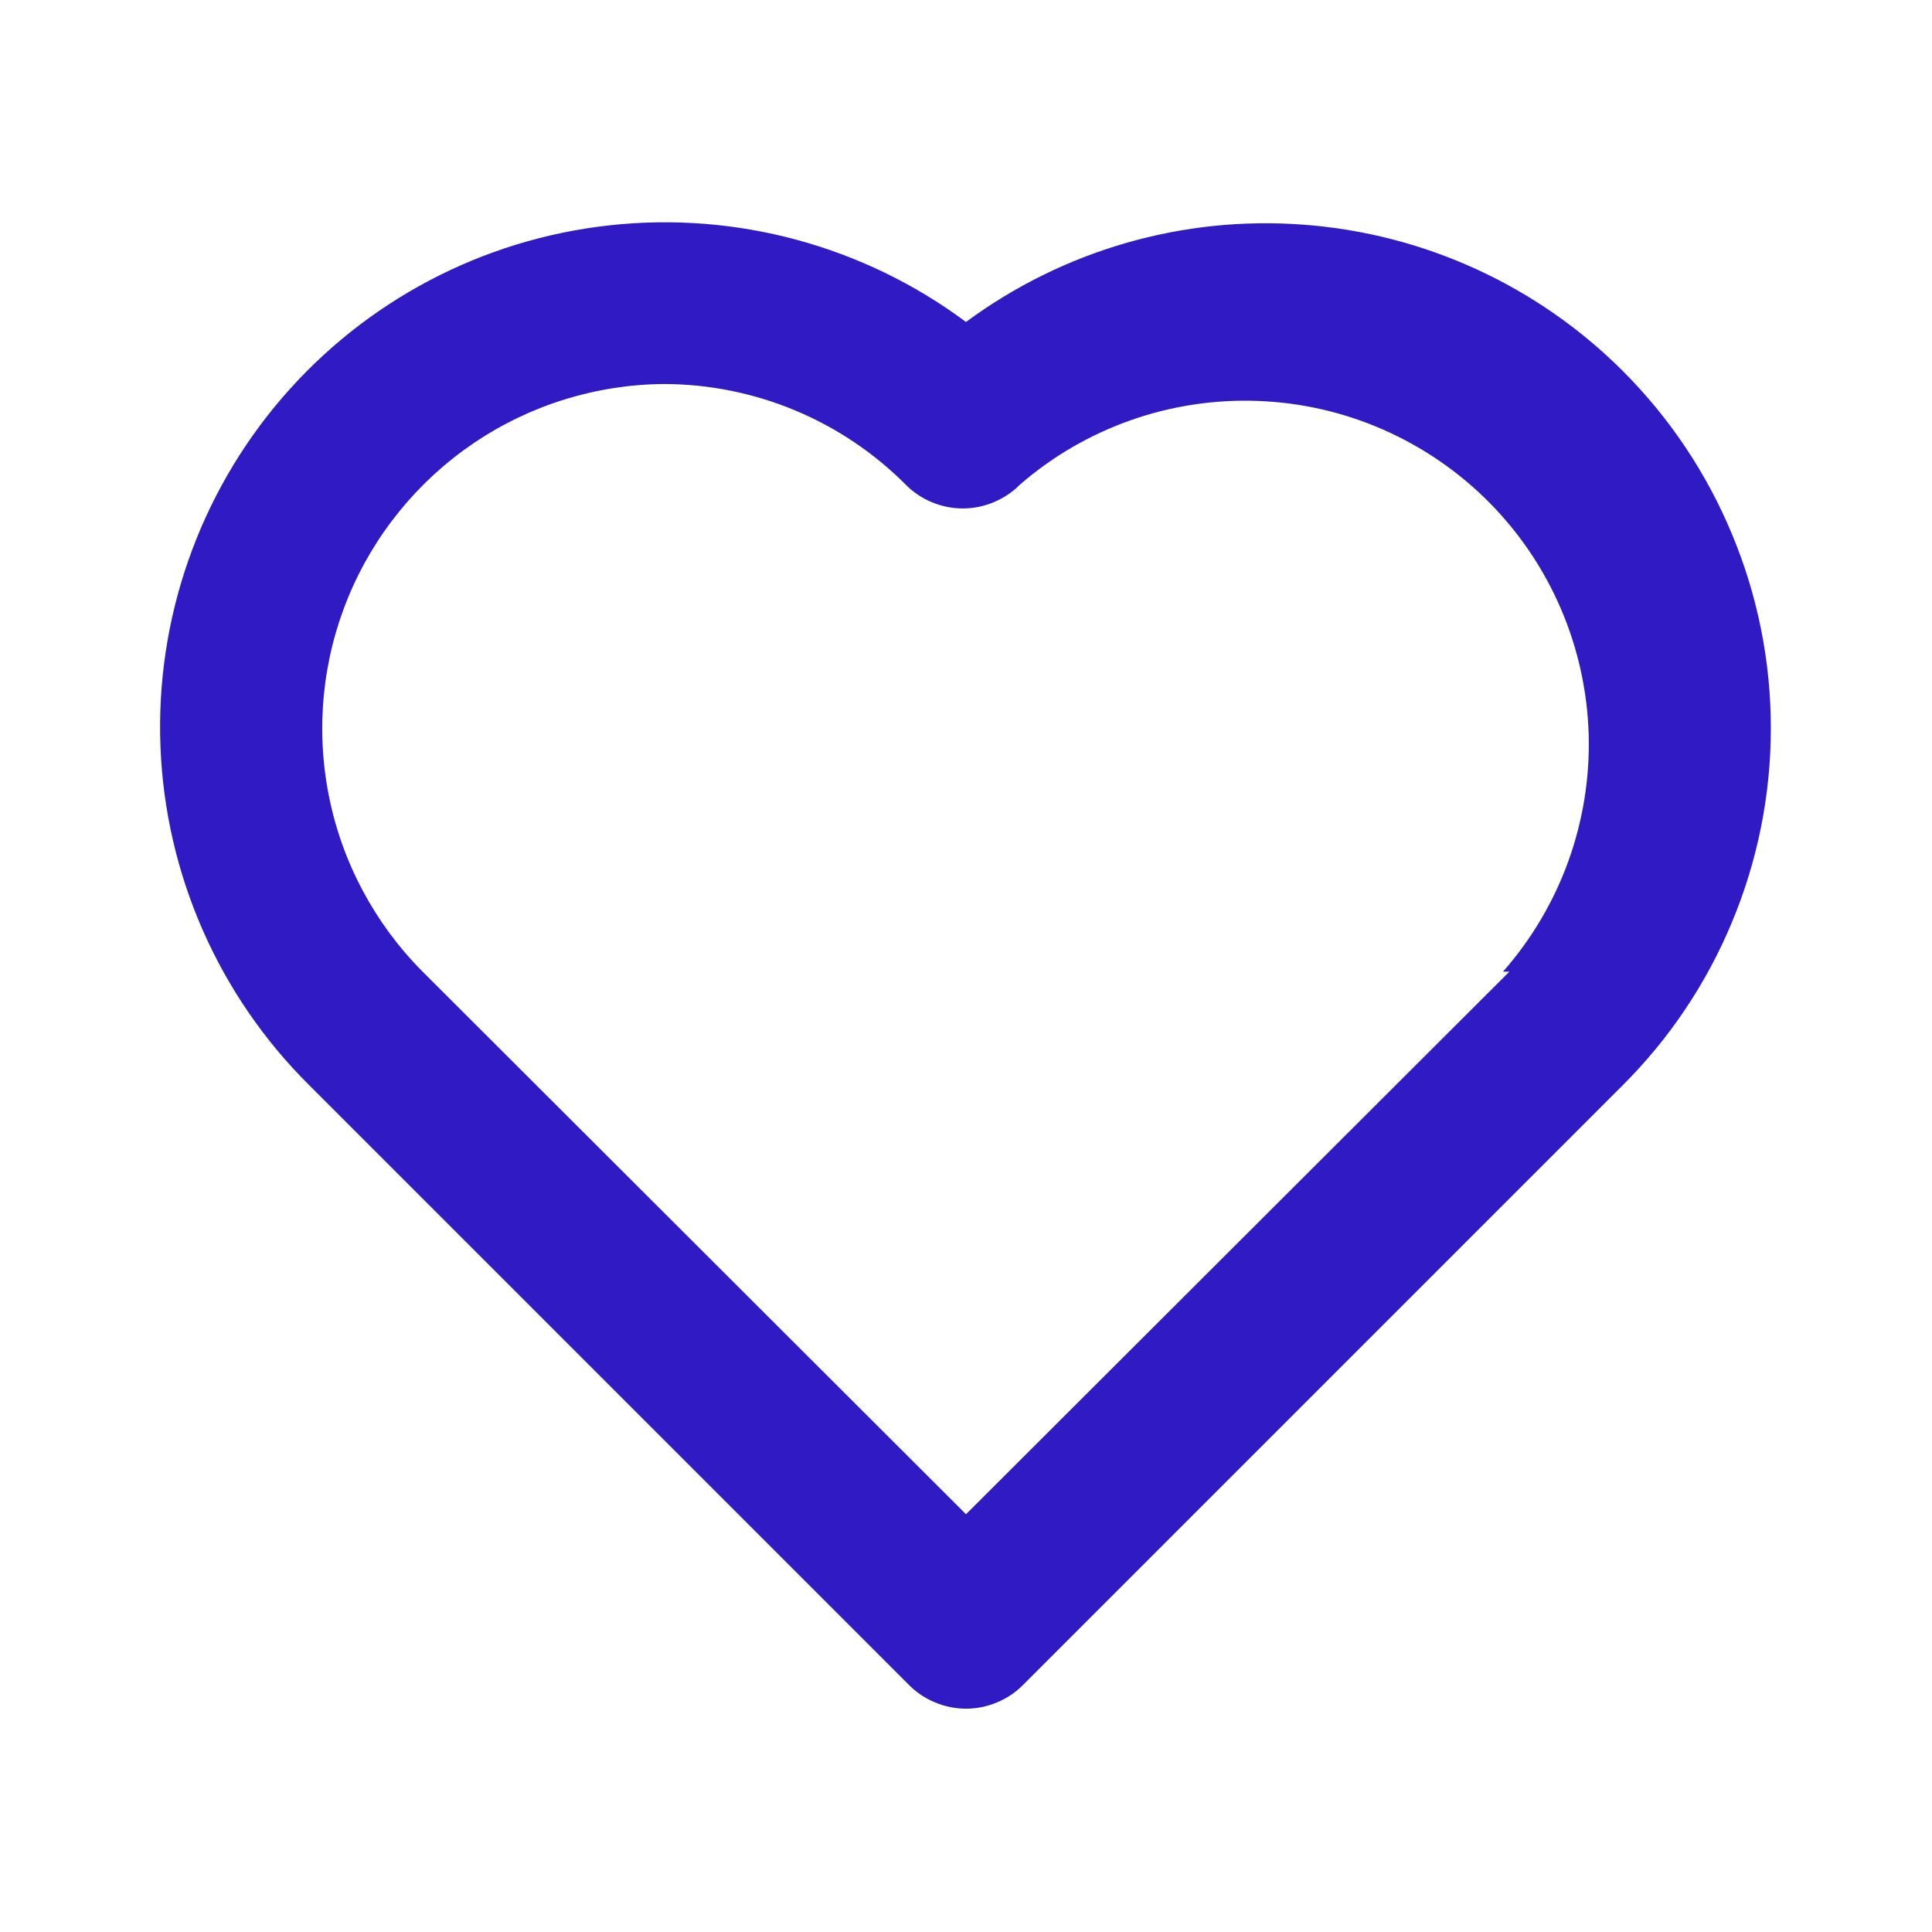
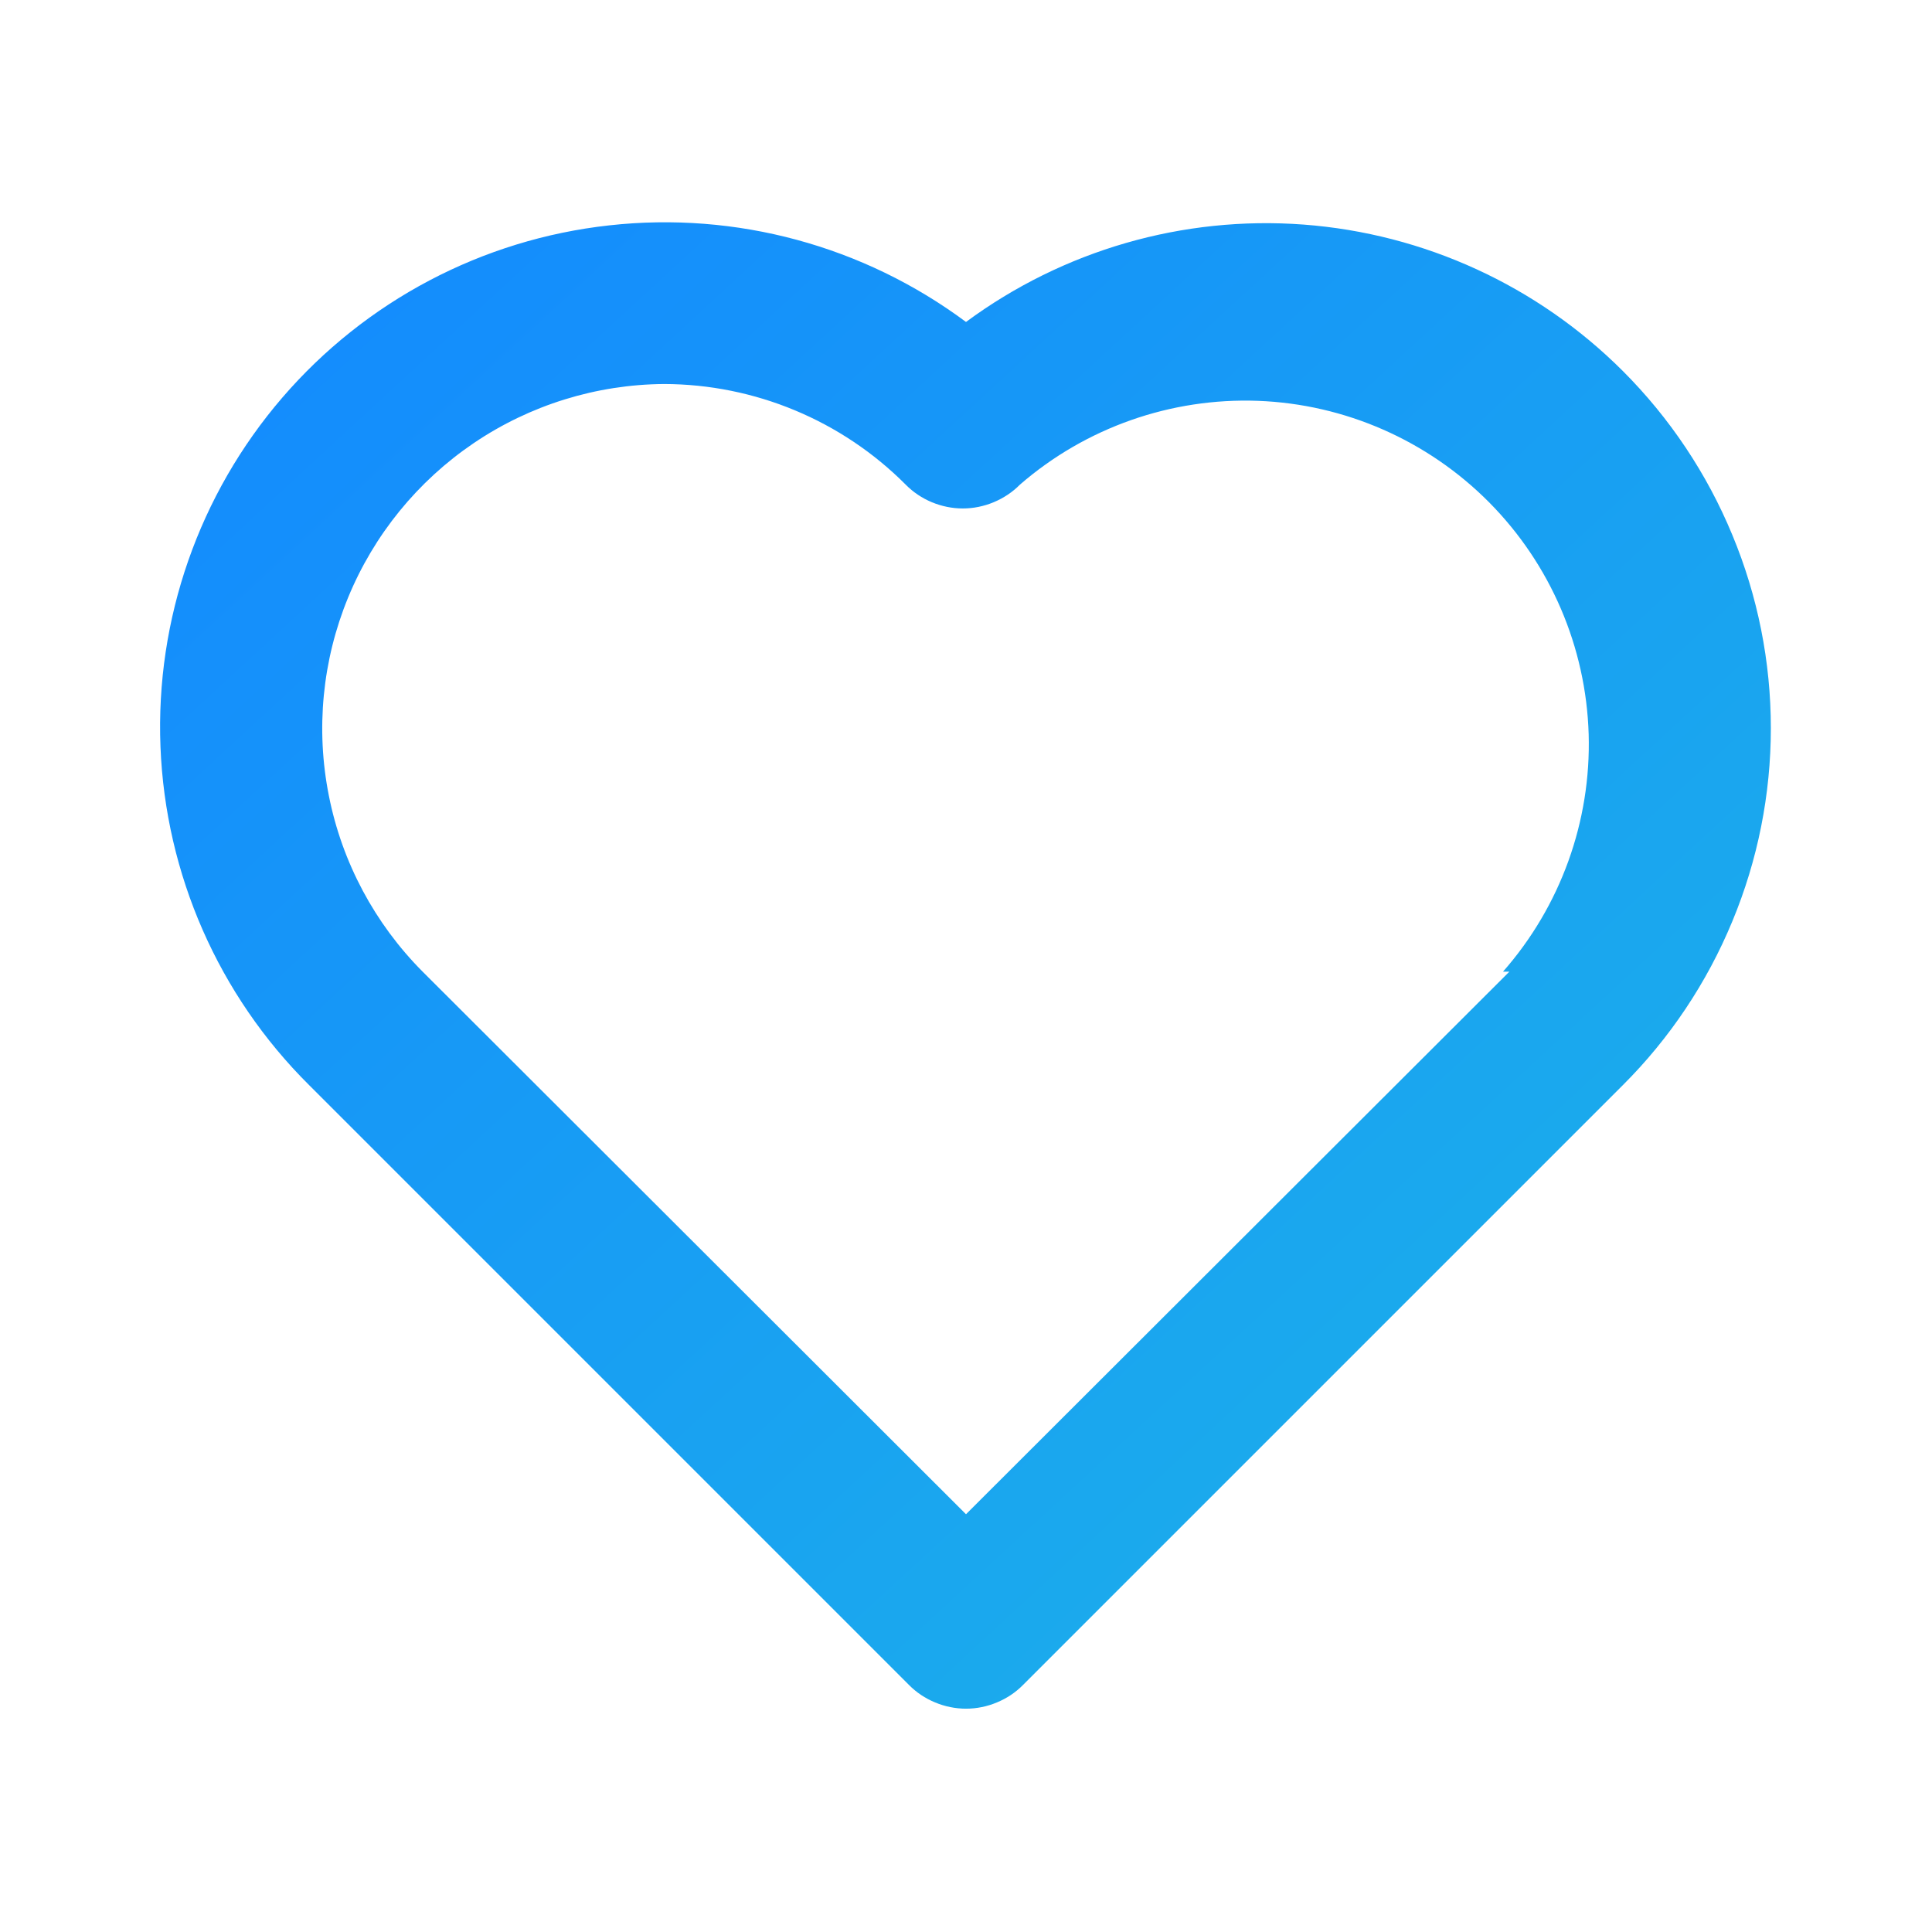
<svg xmlns="http://www.w3.org/2000/svg" width="17" height="17" viewBox="0 0 17 17" fill="none">
-   <path d="M14.28 3.265C13.528 2.513 12.531 2.056 11.47 1.977C10.409 1.897 9.356 2.201 8.5 2.833C7.599 2.163 6.477 1.859 5.361 1.983C4.244 2.106 3.216 2.648 2.483 3.5C1.751 4.351 1.368 5.448 1.412 6.571C1.456 7.693 1.923 8.757 2.72 9.548L7.997 14.825C8.063 14.892 8.141 14.944 8.228 14.98C8.314 15.016 8.407 15.035 8.5 15.035C8.594 15.035 8.686 15.016 8.772 14.98C8.859 14.944 8.937 14.892 9.003 14.825L14.28 9.548C14.693 9.136 15.02 8.646 15.243 8.107C15.467 7.568 15.582 6.99 15.582 6.407C15.582 5.823 15.467 5.246 15.243 4.707C15.02 4.168 14.693 3.678 14.28 3.265ZM13.281 8.55L8.5 13.324L3.719 8.55C3.297 8.126 3.01 7.588 2.894 7.003C2.777 6.417 2.836 5.81 3.063 5.258C3.29 4.706 3.675 4.233 4.17 3.898C4.664 3.564 5.247 3.383 5.844 3.379C6.641 3.381 7.406 3.699 7.969 4.264C8.035 4.331 8.113 4.383 8.199 4.419C8.286 4.455 8.378 4.474 8.472 4.474C8.565 4.474 8.658 4.455 8.744 4.419C8.83 4.383 8.909 4.331 8.975 4.264C9.554 3.762 10.303 3.499 11.069 3.528C11.836 3.556 12.563 3.876 13.103 4.42C13.643 4.965 13.956 5.694 13.979 6.461C14.001 7.228 13.732 7.974 13.225 8.55H13.281Z" fill="#2F1AC4" />
+   <path d="M14.28 3.265C13.528 2.513 12.531 2.056 11.47 1.976C10.409 1.897 9.356 2.201 8.5 2.833C7.599 2.163 6.477 1.859 5.361 1.983C4.244 2.106 3.216 2.648 2.483 3.5C1.751 4.351 1.368 5.448 1.412 6.57C1.456 7.693 1.923 8.757 2.72 9.548L7.997 14.825C8.063 14.892 8.141 14.944 8.228 14.98C8.314 15.016 8.407 15.035 8.5 15.035C8.594 15.035 8.686 15.016 8.772 14.98C8.859 14.944 8.937 14.892 9.003 14.825L14.28 9.548C14.693 9.136 15.02 8.646 15.243 8.107C15.467 7.568 15.582 6.99 15.582 6.407C15.582 5.823 15.467 5.246 15.243 4.707C15.02 4.168 14.693 3.678 14.28 3.265ZM13.281 8.55L8.5 13.324L3.719 8.55C3.297 8.126 3.01 7.588 2.894 7.003C2.777 6.417 2.836 5.81 3.063 5.258C3.29 4.706 3.675 4.233 4.17 3.898C4.664 3.564 5.247 3.383 5.844 3.379C6.641 3.381 7.406 3.699 7.969 4.264C8.035 4.331 8.113 4.383 8.199 4.419C8.286 4.455 8.378 4.474 8.472 4.474C8.565 4.474 8.658 4.455 8.744 4.419C8.83 4.383 8.909 4.331 8.975 4.264C9.554 3.762 10.303 3.499 11.069 3.527C11.836 3.556 12.563 3.876 13.103 4.42C13.643 4.965 13.956 5.694 13.979 6.461C14.001 7.227 13.732 7.974 13.225 8.55H13.281Z" fill="url(#paint0_linear_1851_1423)" />
+   <defs>
+     <linearGradient id="paint0_linear_1851_1423" x1="1.408" y1="1.956" x2="14.445" y2="16.084" gradientUnits="userSpaceOnUse">
+       <stop stop-color="#1389FF" />
+       <stop offset="1" stop-color="#1DB4E7" />
+     </linearGradient>
+   </defs>
</svg>
